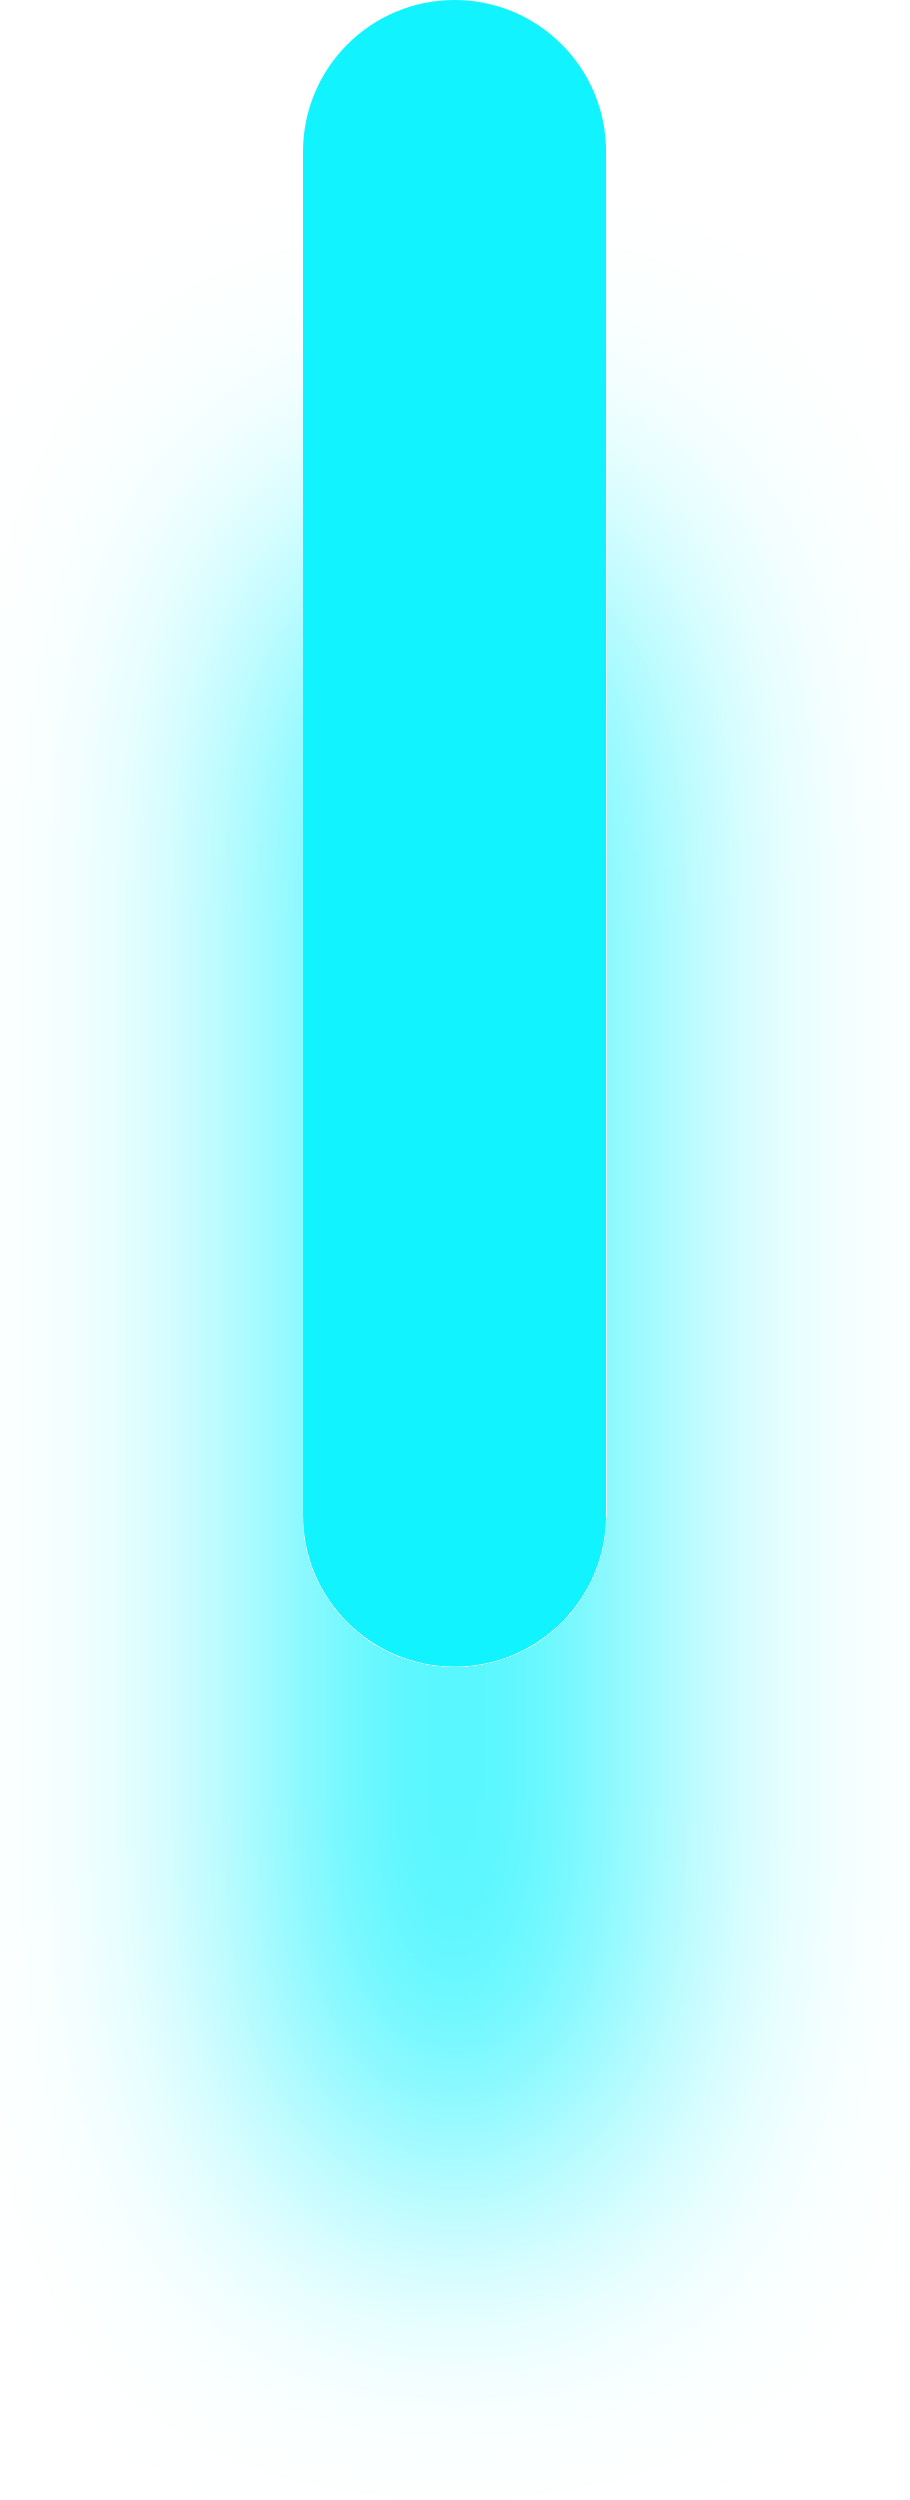
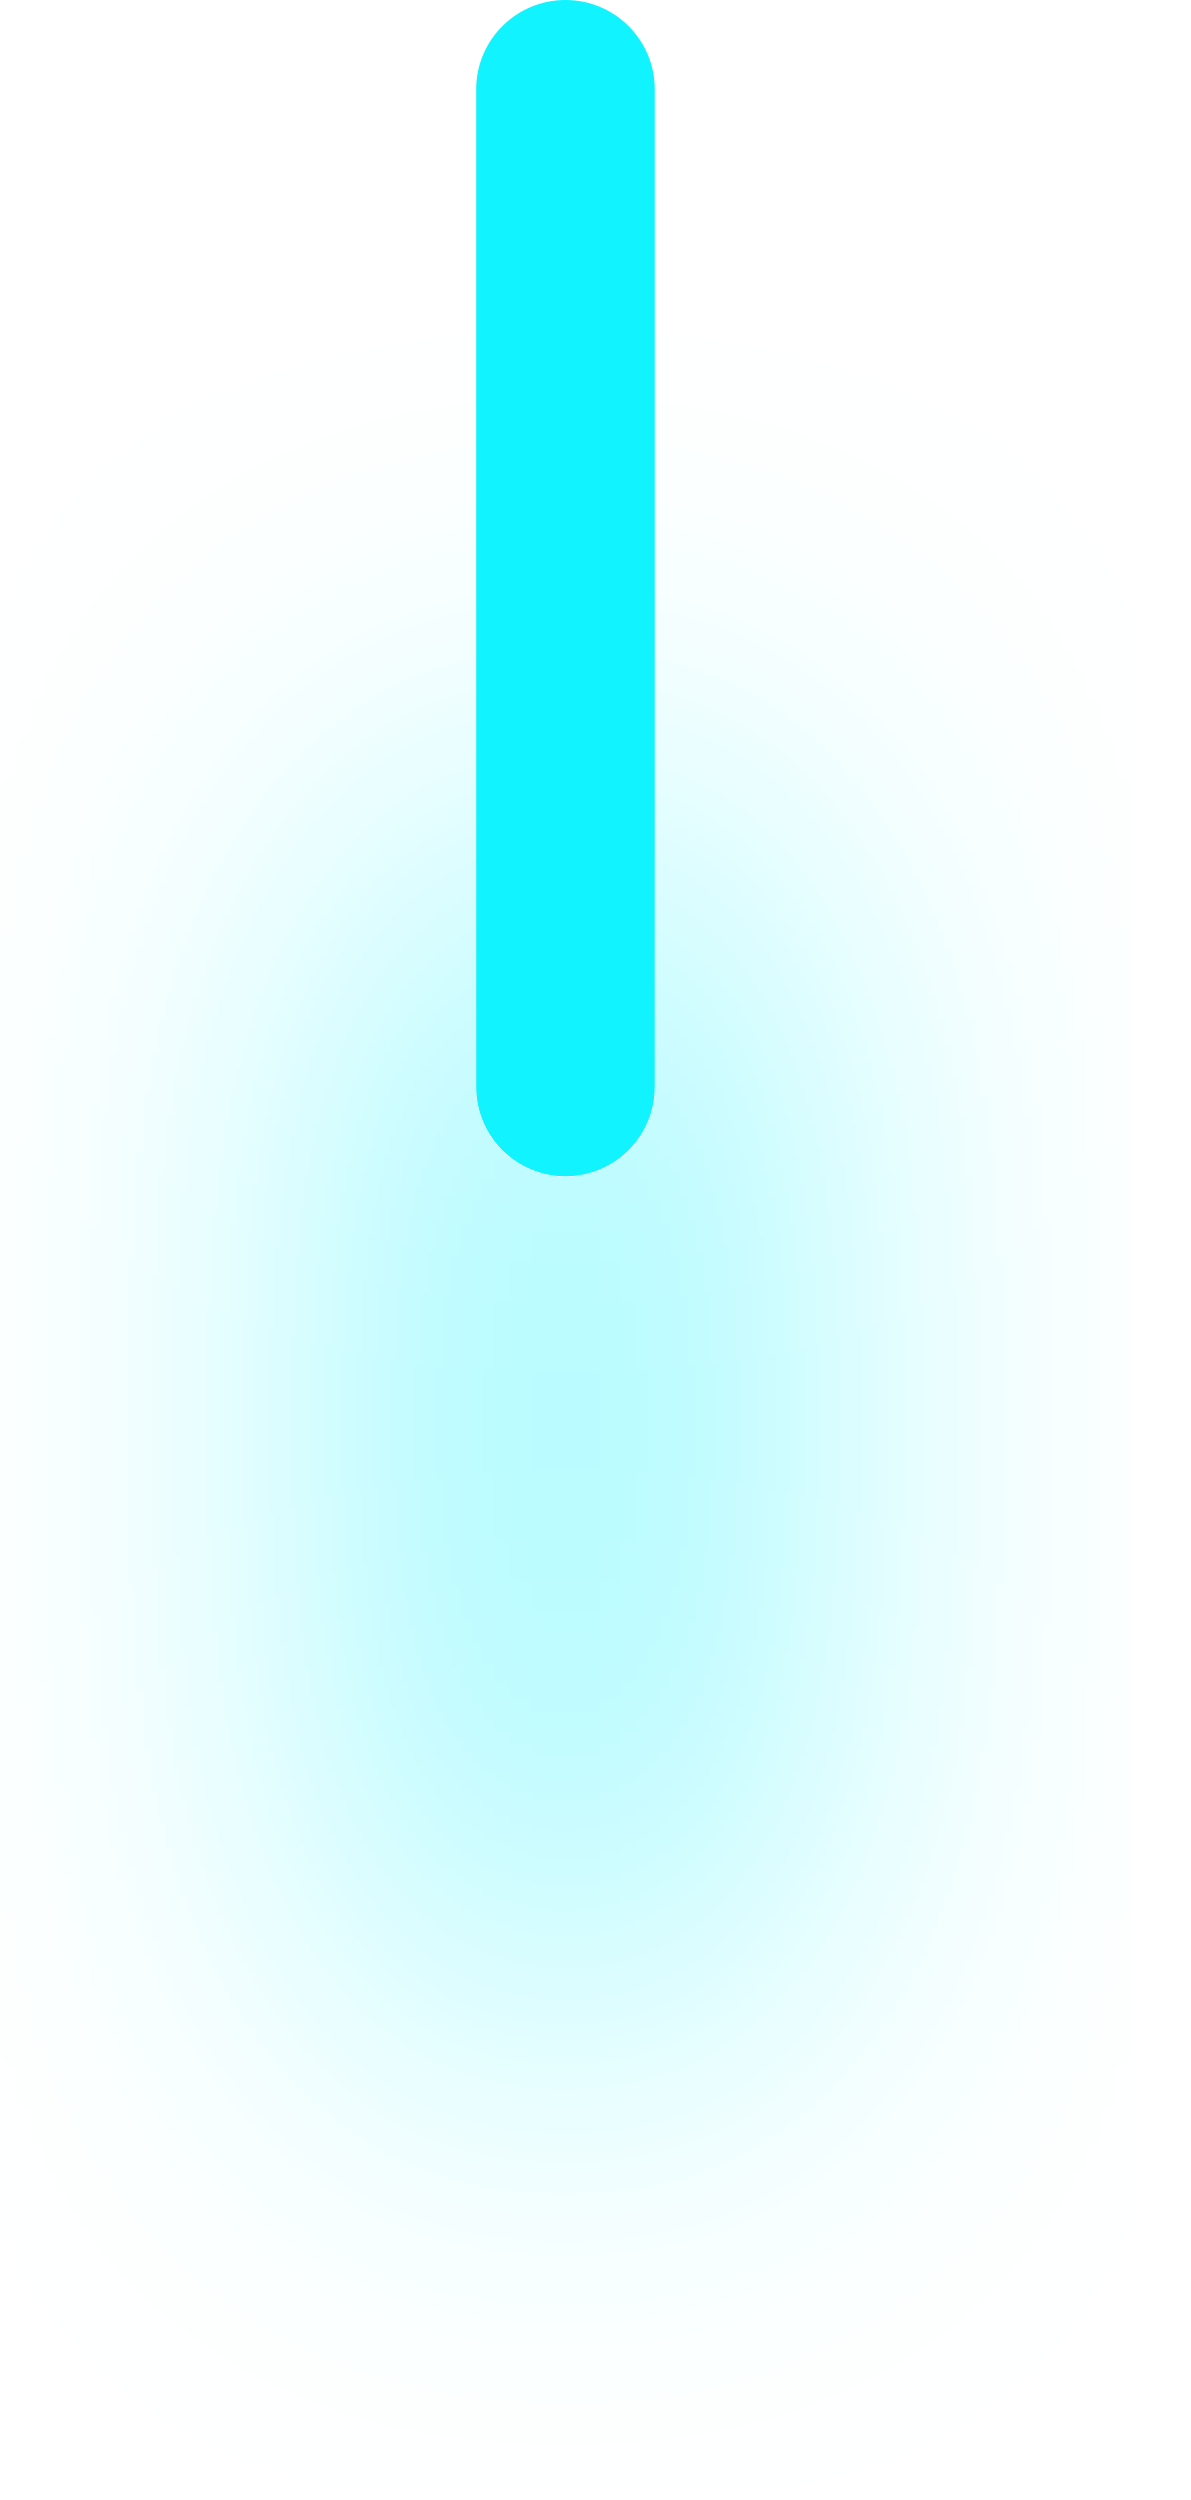
- <svg xmlns="http://www.w3.org/2000/svg" width="12" height="33" viewBox="0 0 12 33" fill="none">
-   <g filter="url(#filter0_d_341_29)">
-     <rect x="4" width="4" height="22" rx="2" fill="#11F3FF" />
+ <svg xmlns="http://www.w3.org/2000/svg" width="10" height="21" viewBox="0 0 10 21" fill="none">
+   <g filter="url(#filter0_d_473_84)">
+     <rect x="4" width="1.5" height="9.881" rx="0.75" fill="#11F3FF" />
  </g>
  <defs>
-     <filter id="filter0_d_341_29" x="0" y="0" width="12" height="33" filterUnits="userSpaceOnUse" color-interpolation-filters="sRGB">
+     <filter id="filter0_d_473_84" x="0" y="0" width="9.5" height="20.881" filterUnits="userSpaceOnUse" color-interpolation-filters="sRGB">
      <feFlood flood-opacity="0" result="BackgroundImageFix" />
      <feColorMatrix in="SourceAlpha" type="matrix" values="0 0 0 0 0 0 0 0 0 0 0 0 0 0 0 0 0 0 127 0" result="hardAlpha" />
      <feOffset dy="7" />
      <feGaussianBlur stdDeviation="2" />
      <feComposite in2="hardAlpha" operator="out" />
      <feColorMatrix type="matrix" values="0 0 0 0 0.067 0 0 0 0 0.953 0 0 0 0 1 0 0 0 1 0" />
-       <feBlend mode="normal" in2="BackgroundImageFix" result="effect1_dropShadow_341_29" />
-       <feBlend mode="normal" in="SourceGraphic" in2="effect1_dropShadow_341_29" result="shape" />
+       <feBlend mode="normal" in2="BackgroundImageFix" result="effect1_dropShadow_473_84" />
+       <feBlend mode="normal" in="SourceGraphic" in2="effect1_dropShadow_473_84" result="shape" />
    </filter>
  </defs>
</svg>
